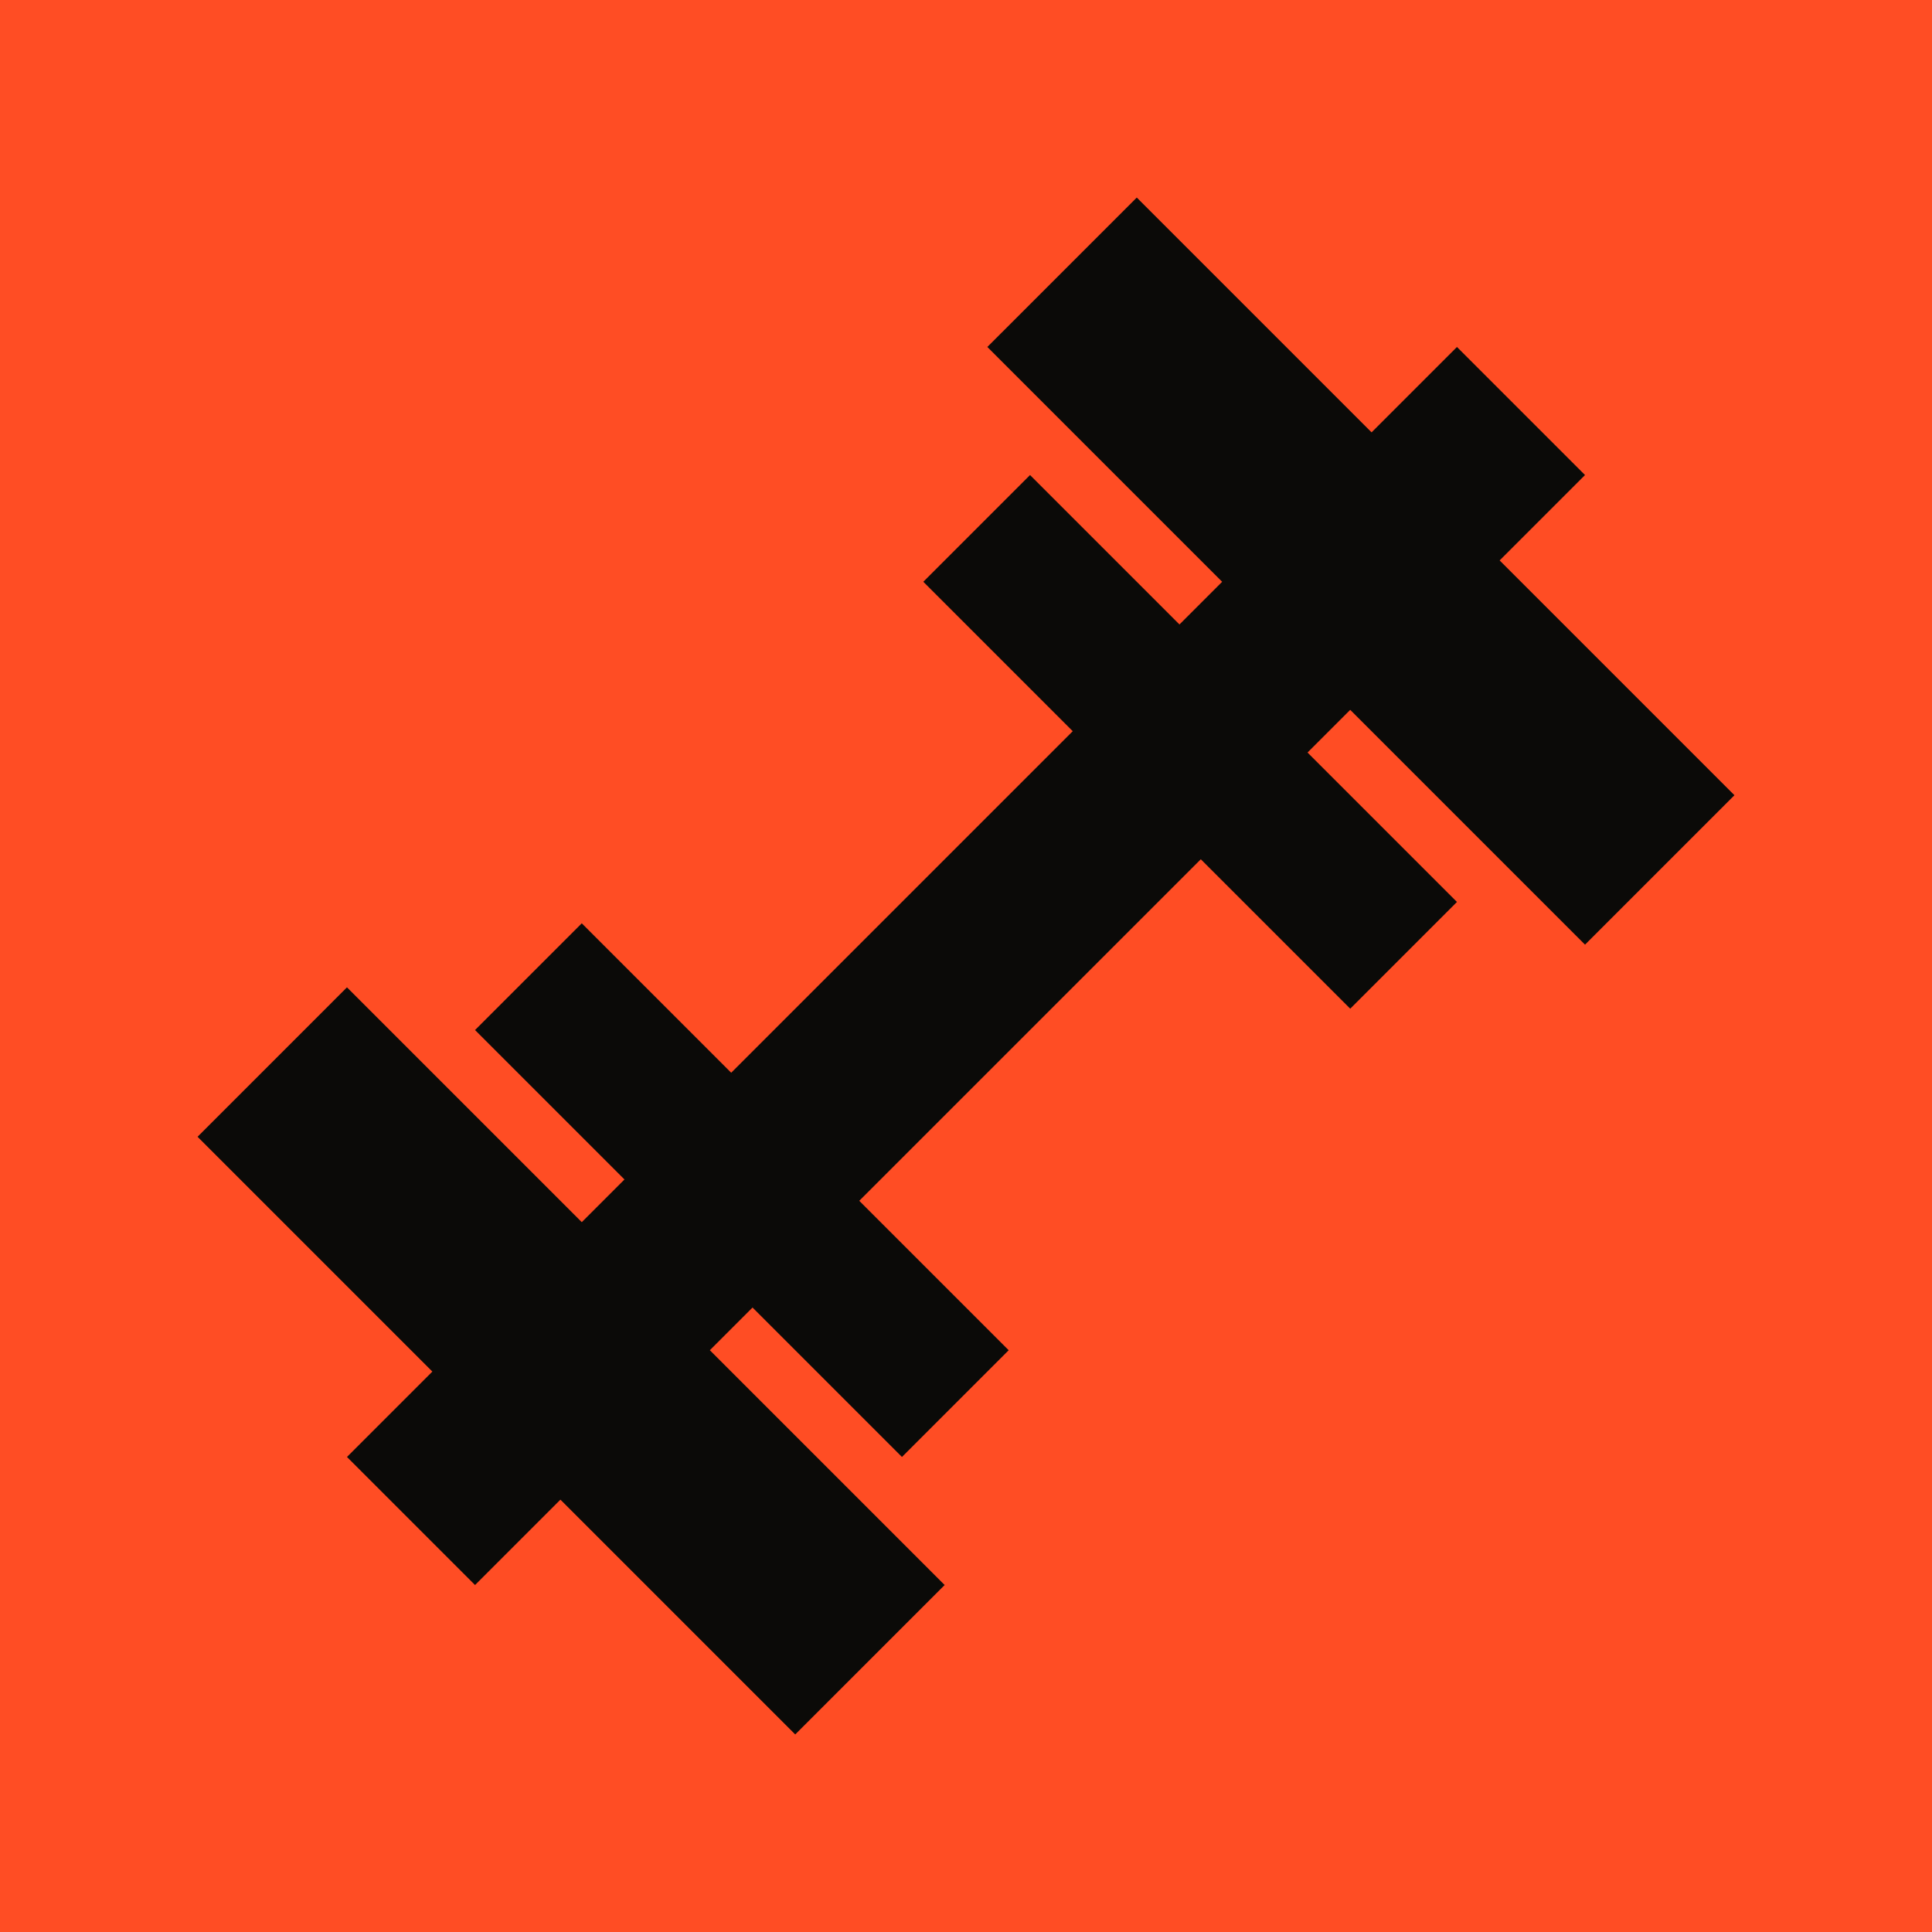
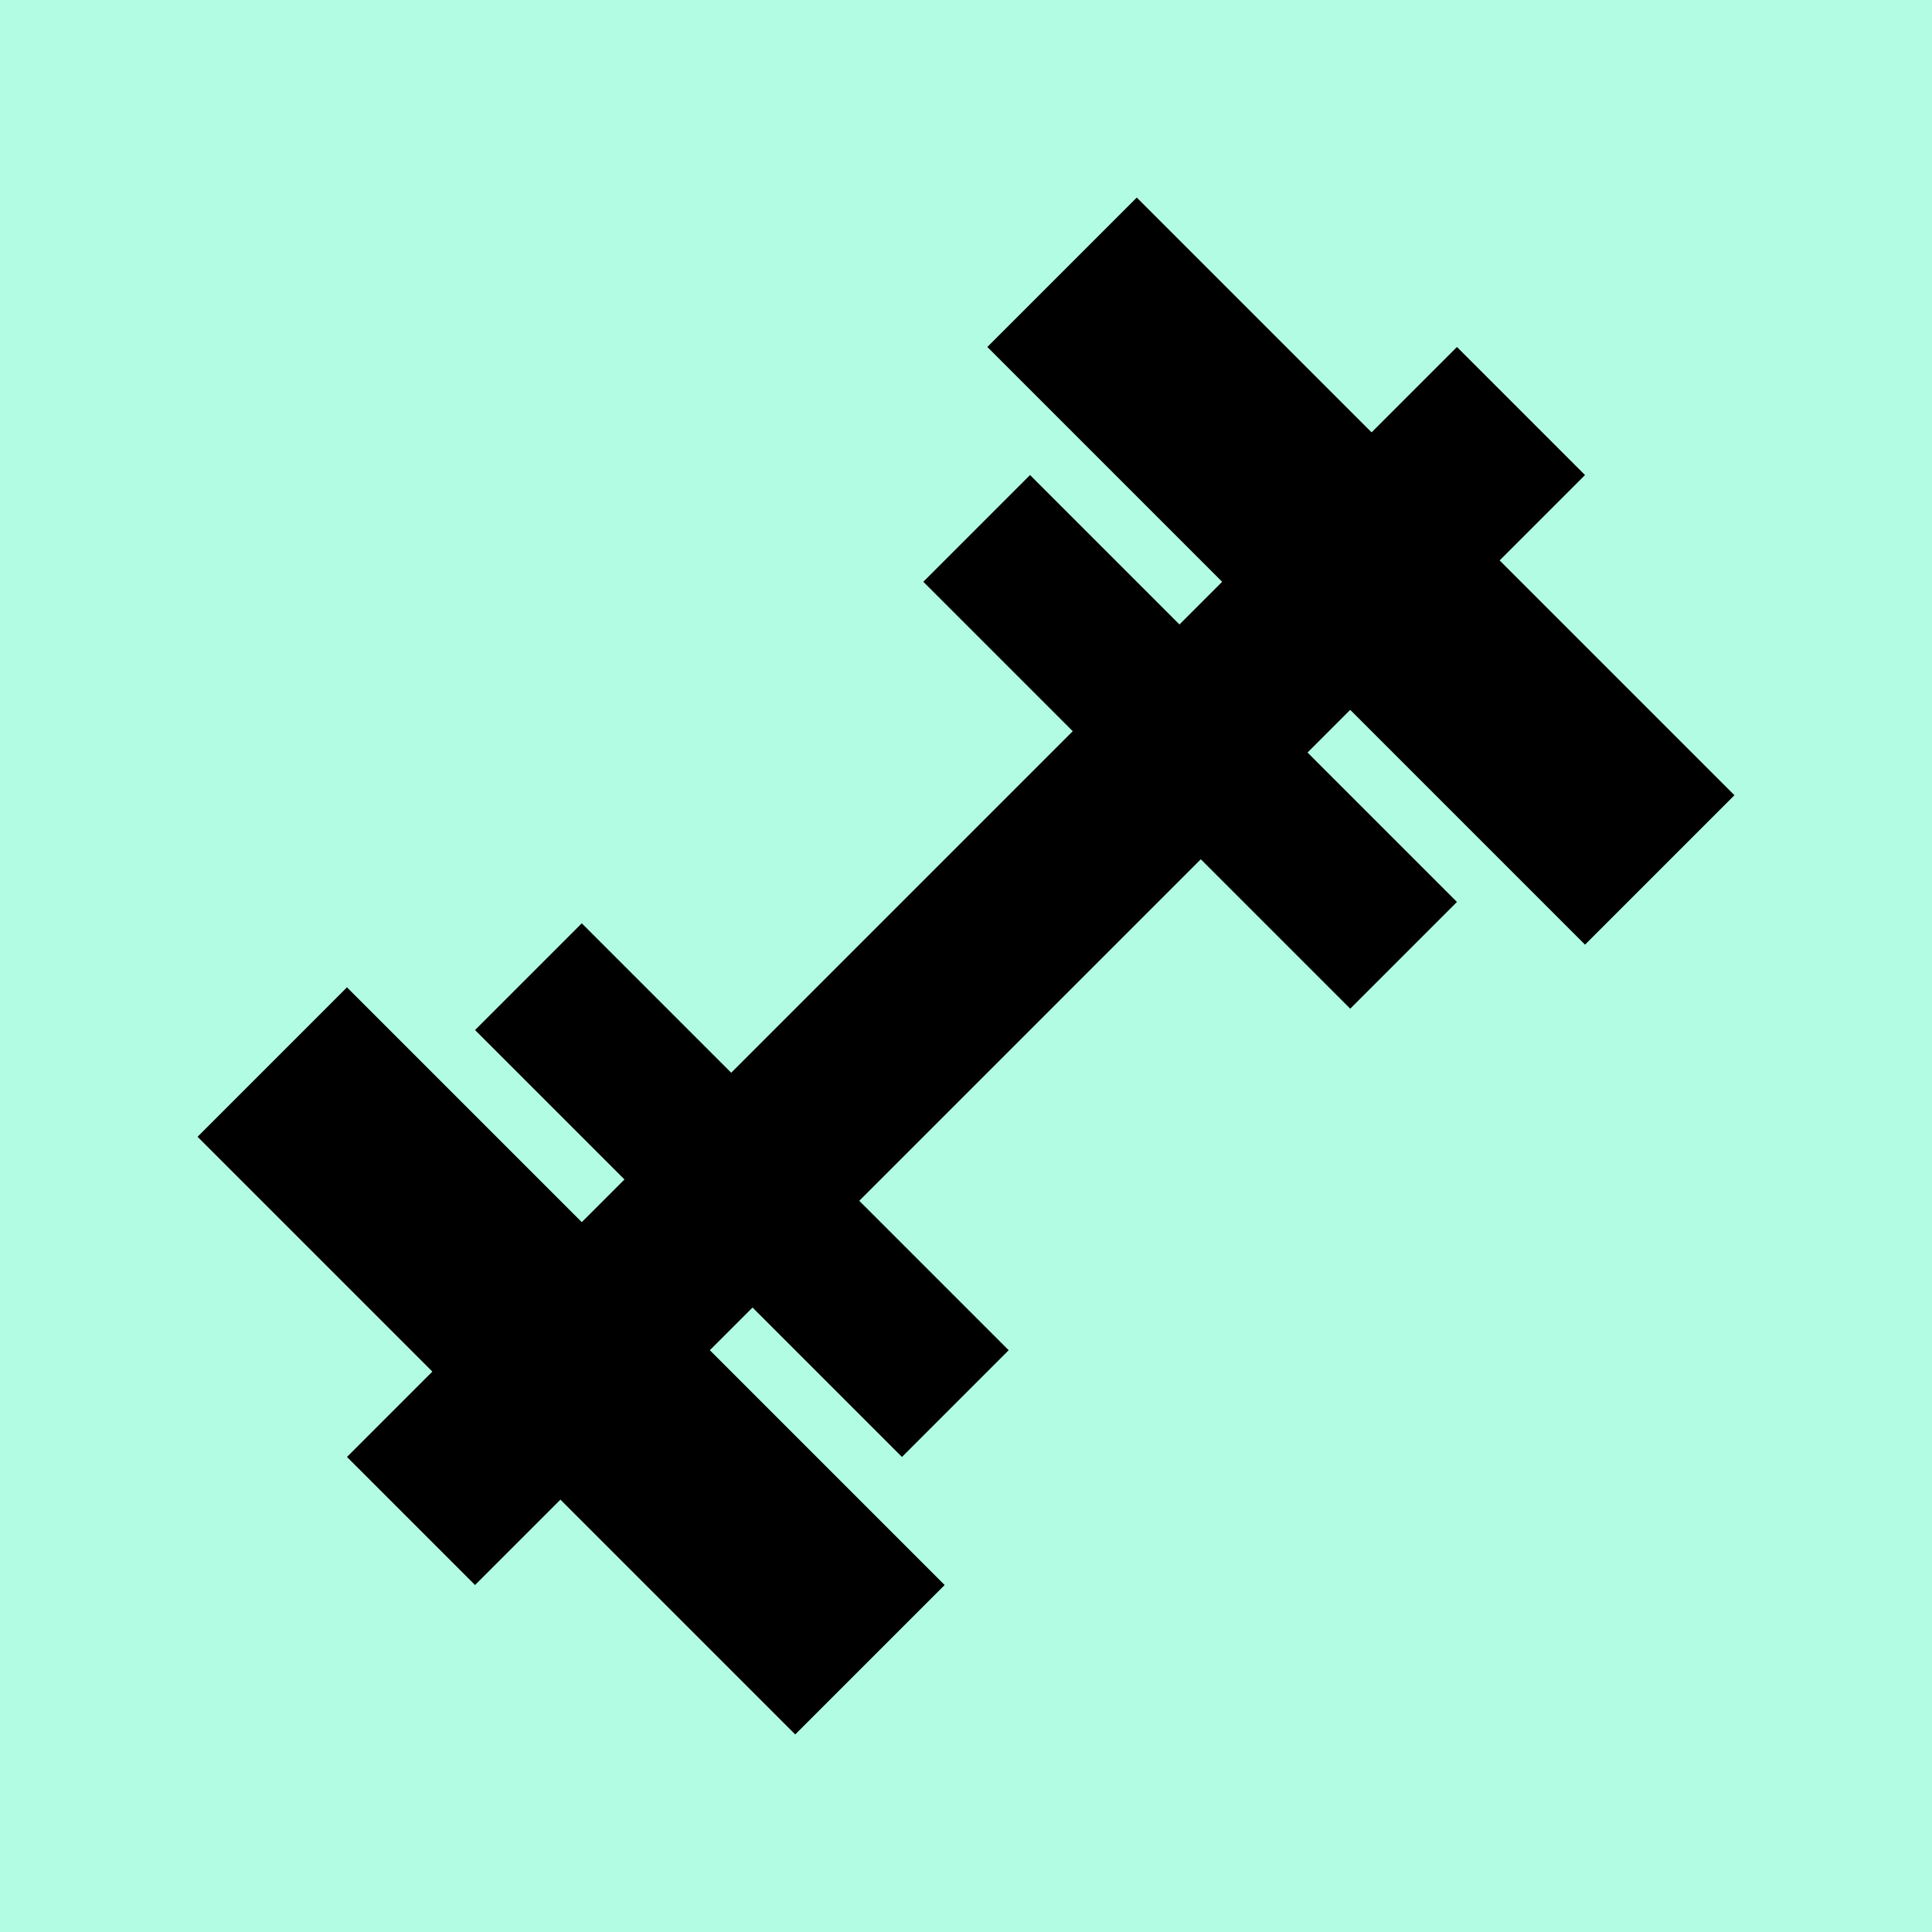
<svg xmlns="http://www.w3.org/2000/svg" viewBox="0 0 64 64">
-   <rect width="64" height="64" fill="#FF4D24" />
-   <g transform="rotate(-45 32 32)" fill="#0B0A08">
+   <rect width="64" height="64" fill="#B2FCE3" />
+   <g transform="rotate(-45 32 32)" fill="#000000">
    <rect x="6" y="29" width="52" height="6" />
    <rect x="10" y="18" width="7" height="28" />
    <rect x="19" y="22" width="5" height="20" />
    <rect x="47" y="18" width="7" height="28" />
    <rect x="40" y="22" width="5" height="20" />
  </g>
</svg>
